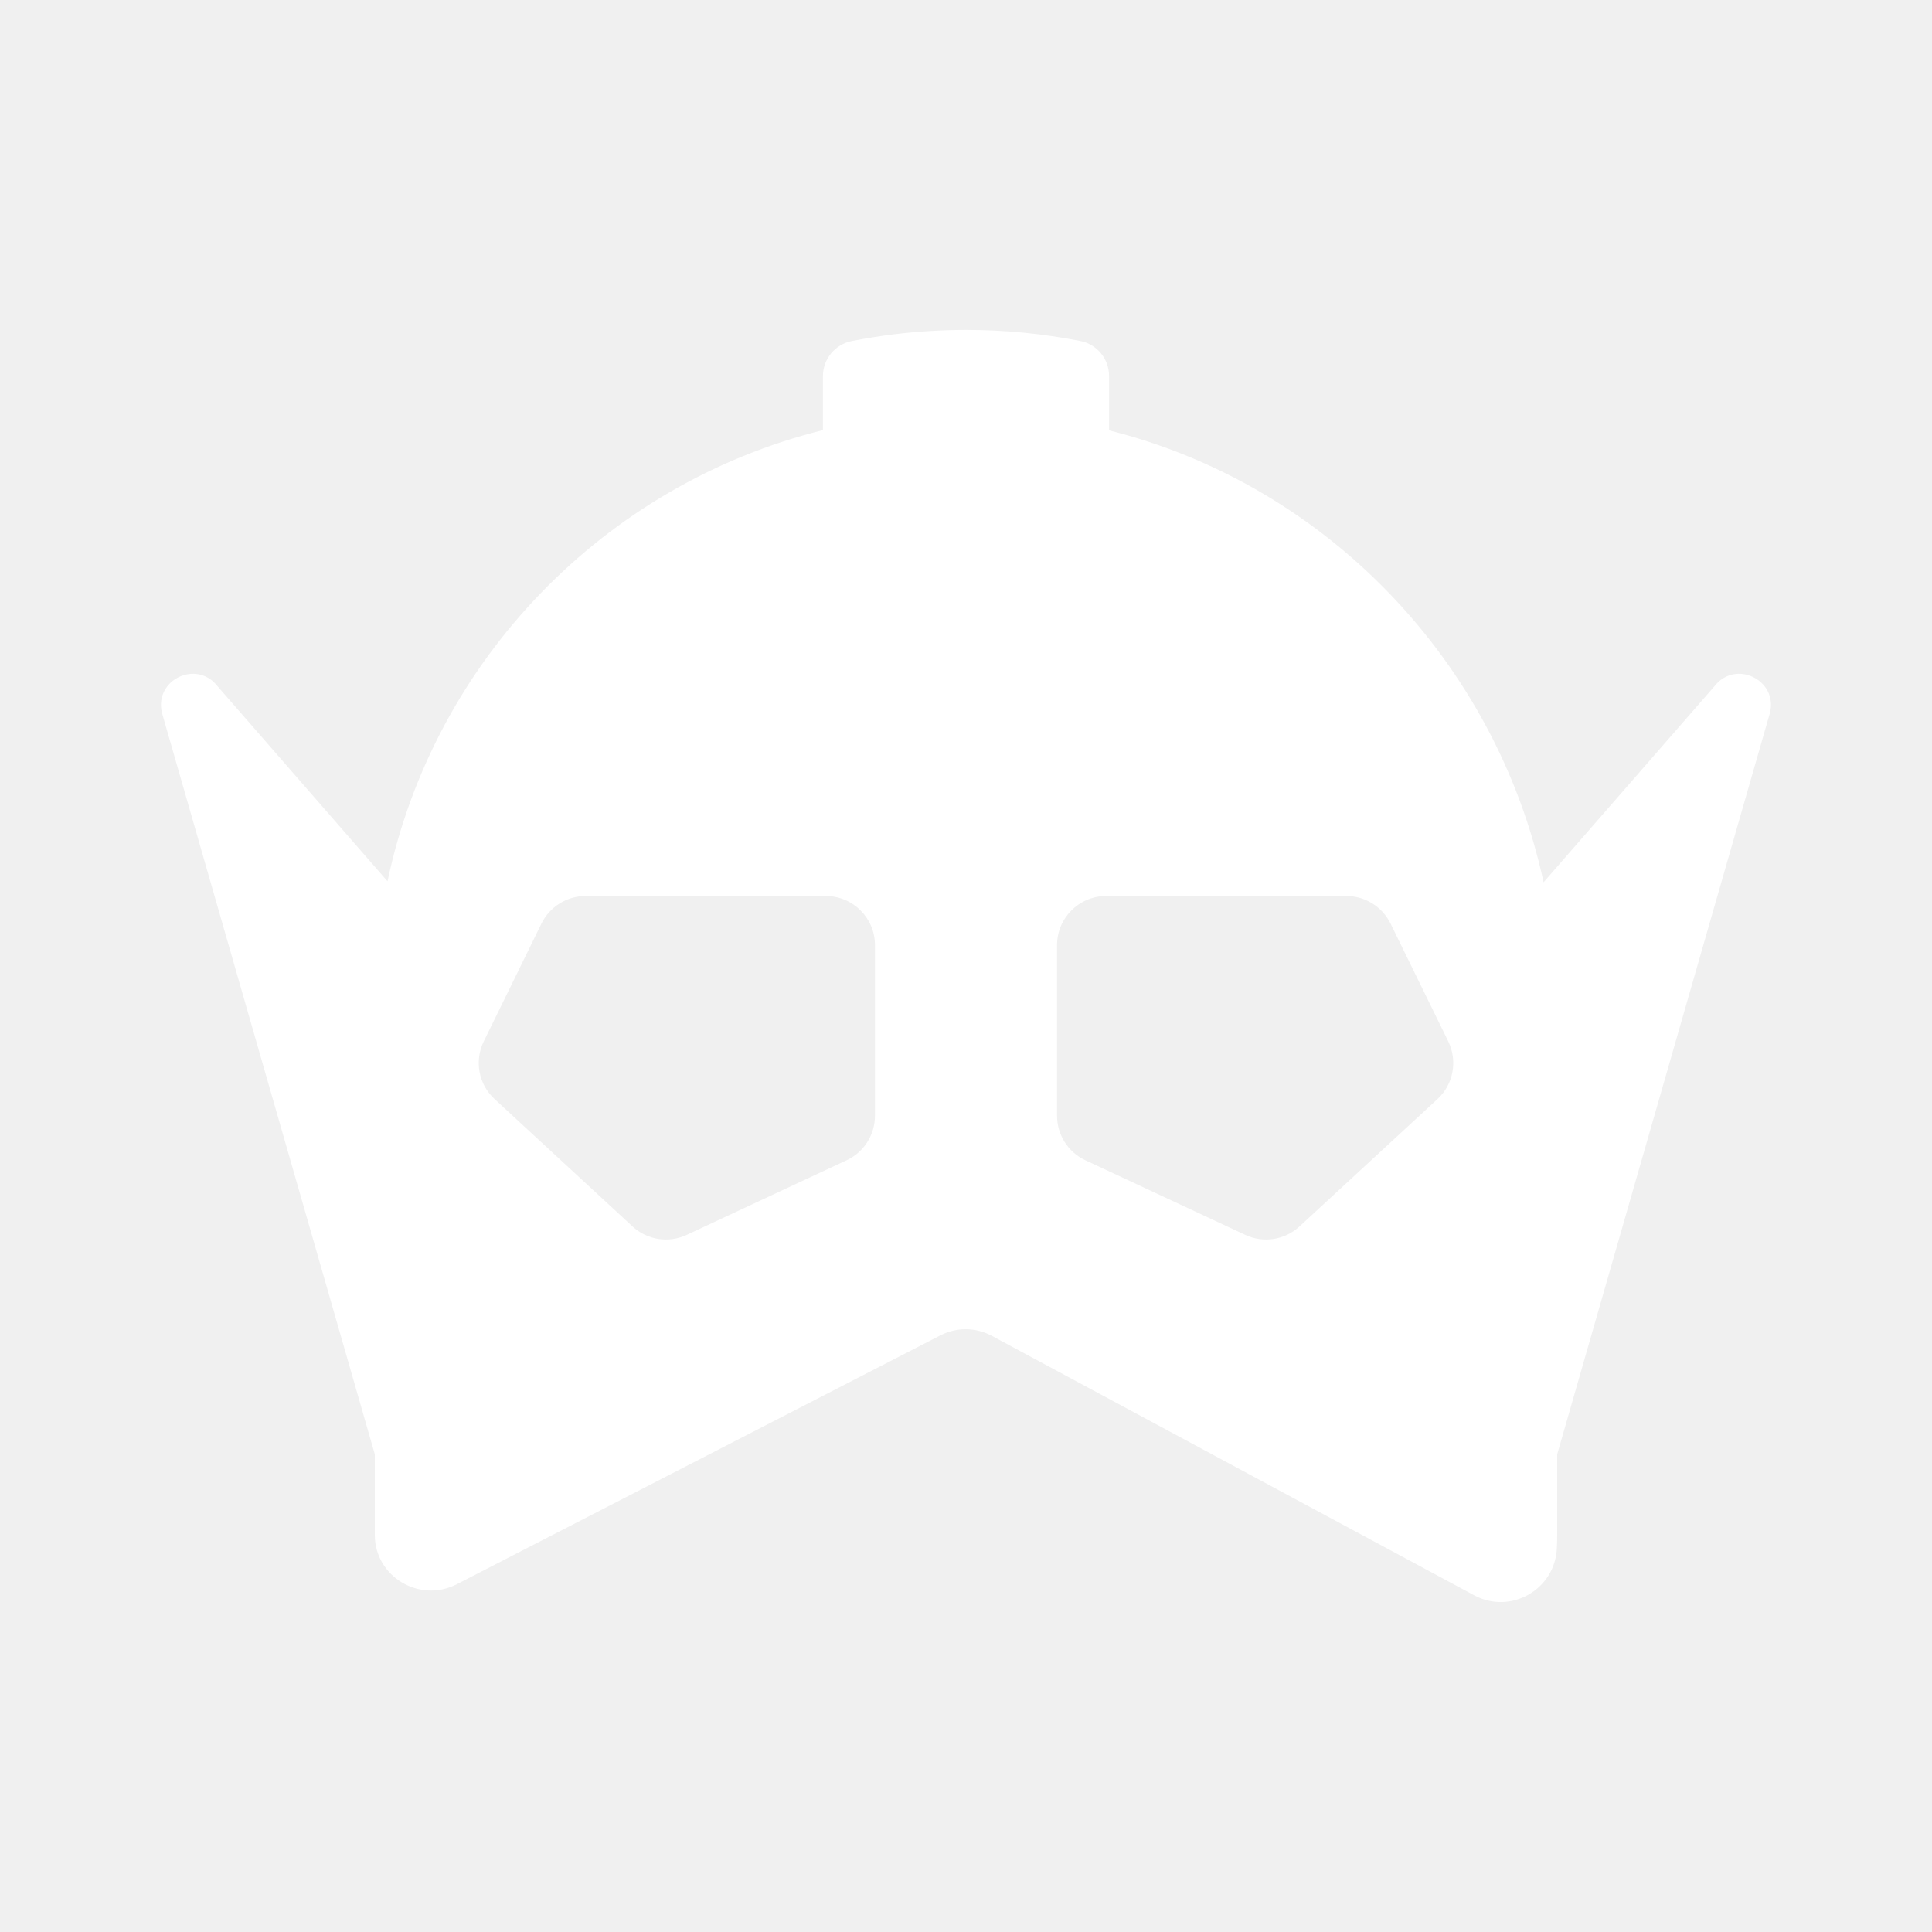
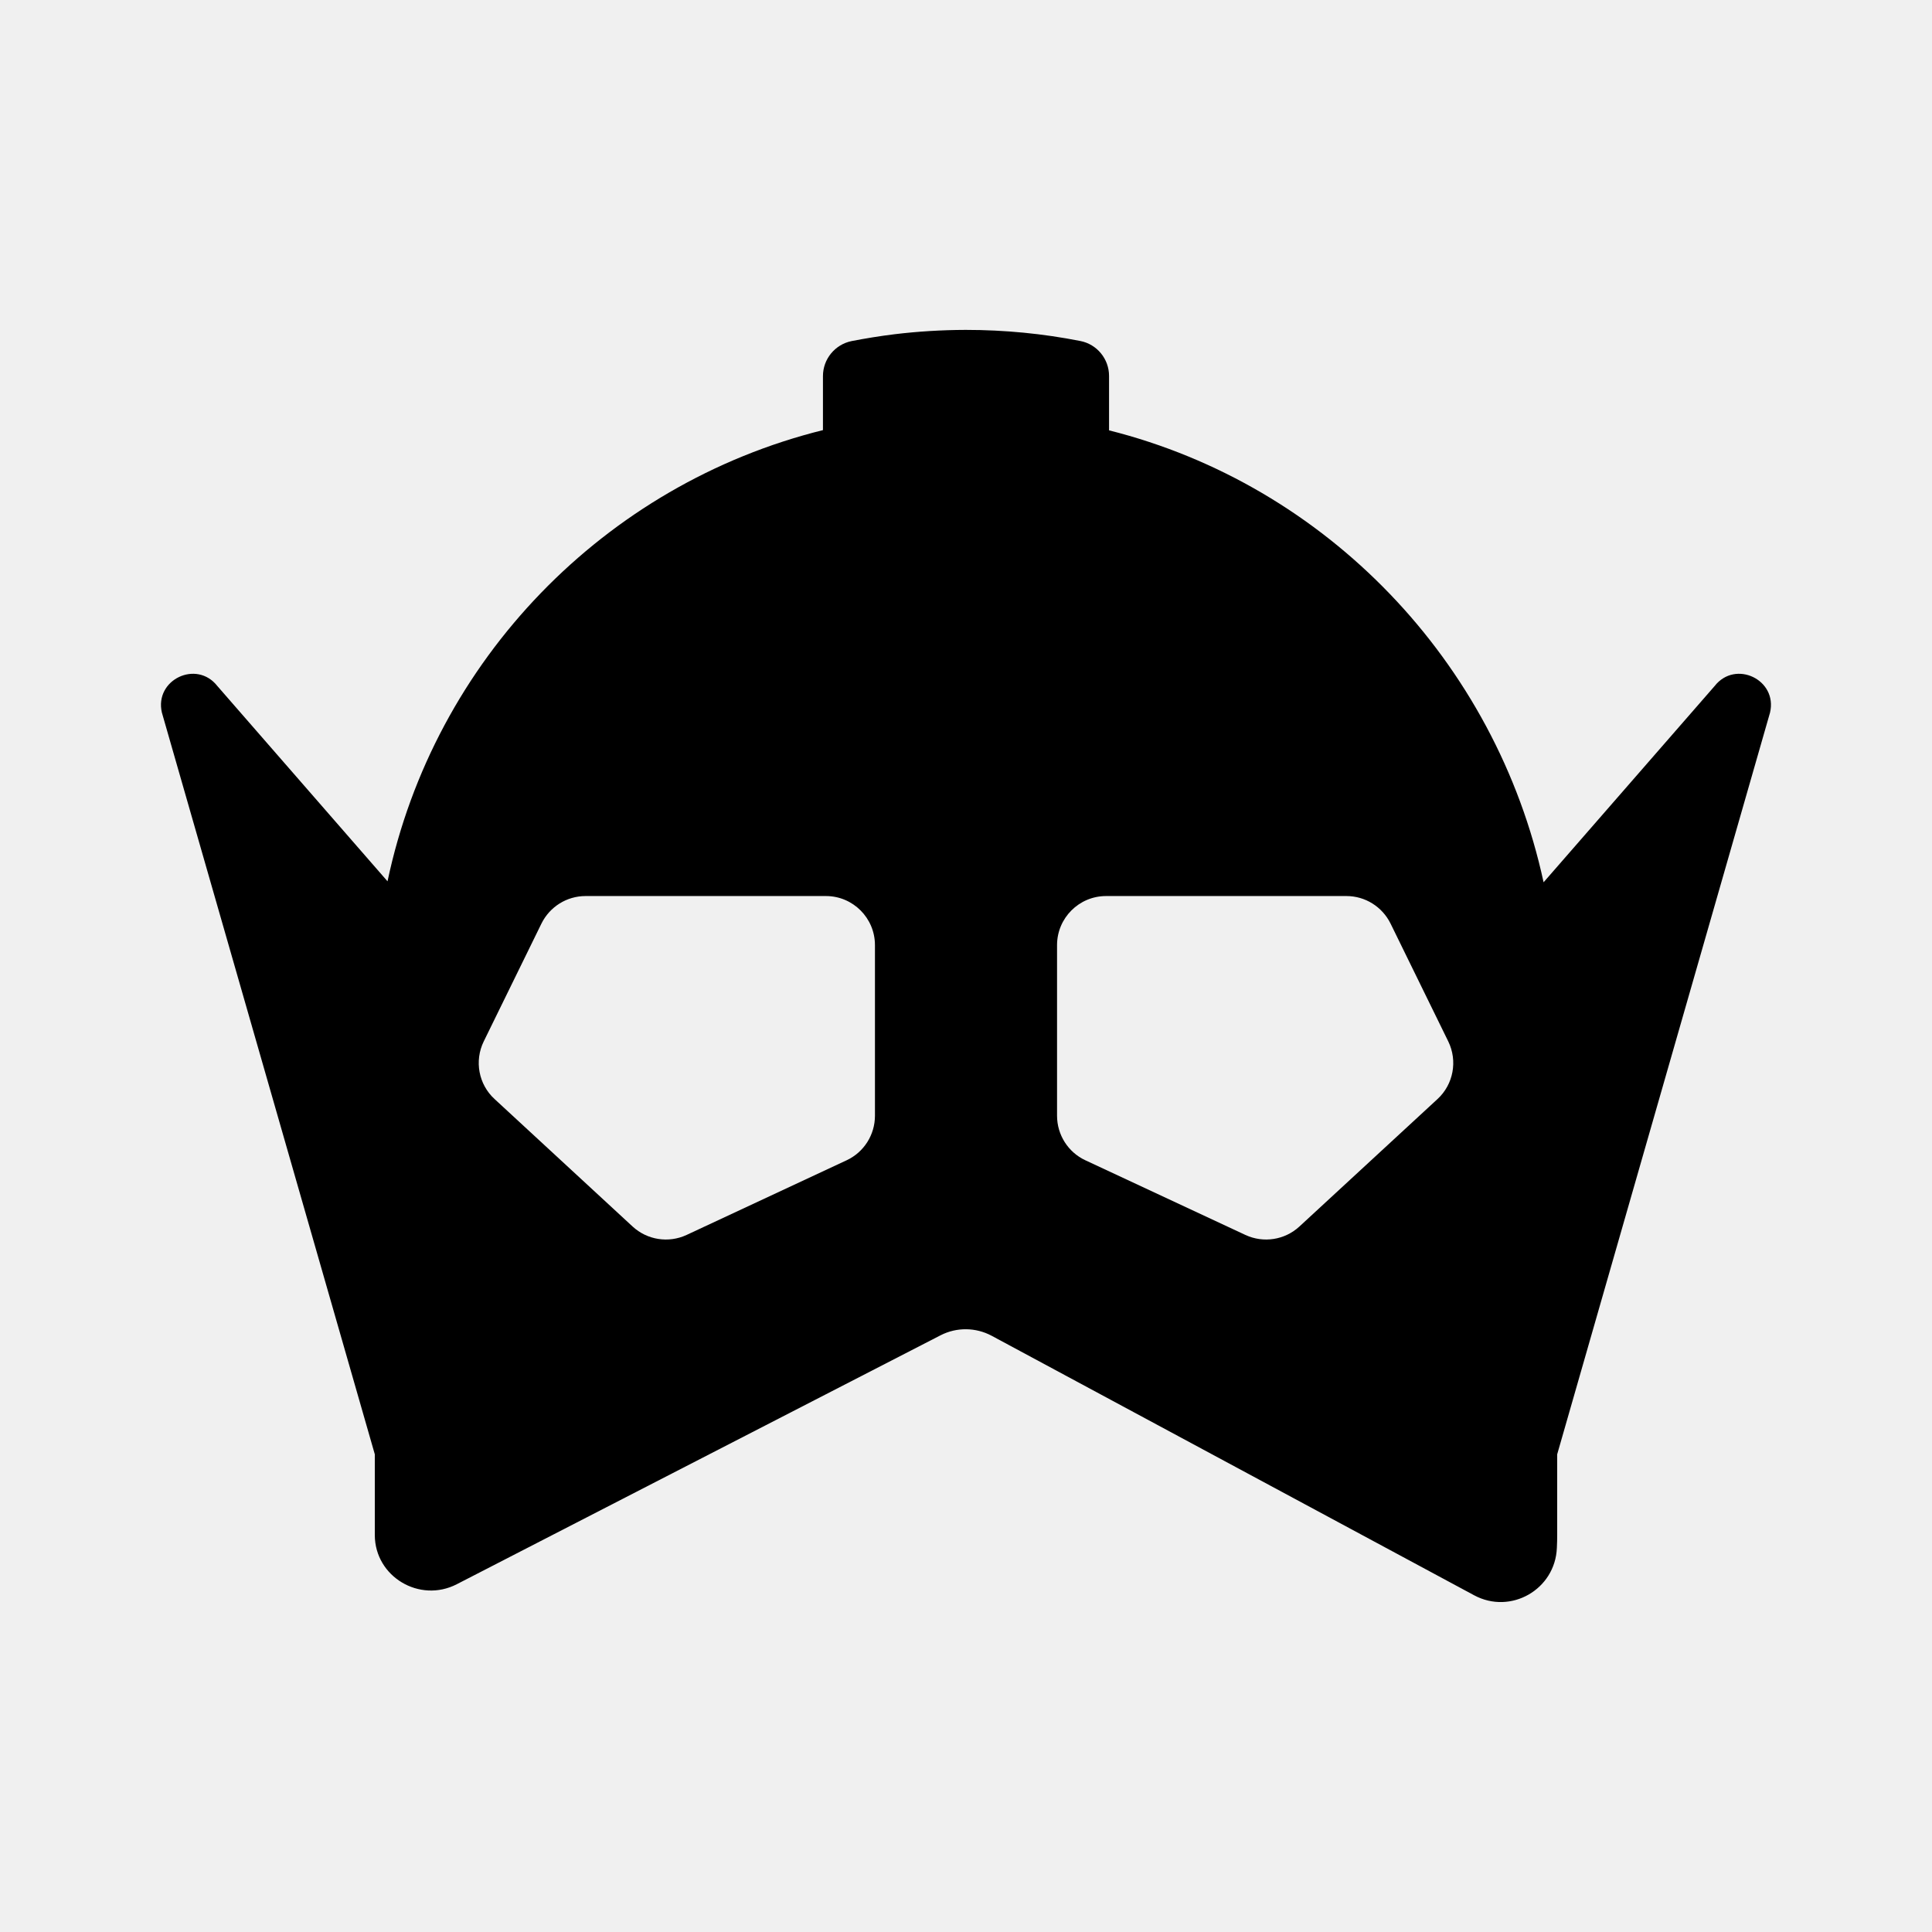
<svg xmlns="http://www.w3.org/2000/svg" width="24" height="24" viewBox="0 0 24 24" fill="none">
-   <path fill-rule="evenodd" clip-rule="evenodd" d="M13.777 5.346V4.67C13.777 4.459 13.627 4.276 13.42 4.236C12.959 4.145 12.483 4.098 11.996 4.098C11.696 4.099 11.402 4.117 11.112 4.152C10.932 4.174 10.755 4.203 10.579 4.237C10.372 4.279 10.223 4.461 10.223 4.672V5.343C7.51 6.017 5.393 8.2 4.814 10.948L2.7 8.522C2.442 8.192 1.916 8.444 2.011 8.852L4.656 18.066V19.069C4.657 19.587 5.213 19.917 5.674 19.68L11.685 16.587C11.884 16.485 12.121 16.488 12.318 16.593L18.312 19.817C18.767 20.062 19.32 19.745 19.34 19.228C19.343 19.171 19.344 19.115 19.344 19.058V18.066L21.988 8.852C22.084 8.444 21.558 8.192 21.3 8.522L19.175 10.96C18.582 8.219 16.479 6.025 13.777 5.346ZM10.869 11.741V13.86C10.869 14.097 10.732 14.313 10.518 14.413L8.529 15.341C8.305 15.445 8.04 15.404 7.858 15.236L6.144 13.653C5.945 13.471 5.891 13.179 6.009 12.937L6.726 11.473C6.829 11.264 7.041 11.131 7.274 11.131H10.26C10.596 11.131 10.869 11.404 10.869 11.741ZM17.857 13.653C18.055 13.471 18.109 13.179 17.991 12.937L17.274 11.473C17.171 11.264 16.959 11.131 16.726 11.131H13.74C13.404 11.131 13.131 11.404 13.131 11.741V13.86C13.131 14.097 13.268 14.313 13.482 14.413L15.471 15.341C15.695 15.445 15.96 15.404 16.142 15.236L17.857 13.653Z" fill="white" />
+   <path fill-rule="evenodd" clip-rule="evenodd" d="M13.777 5.346V4.67C13.777 4.459 13.627 4.276 13.42 4.236C12.959 4.145 12.483 4.098 11.996 4.098C11.696 4.099 11.402 4.117 11.112 4.152C10.932 4.174 10.755 4.203 10.579 4.237C10.372 4.279 10.223 4.461 10.223 4.672V5.343C7.51 6.017 5.393 8.2 4.814 10.948L2.7 8.522C2.442 8.192 1.916 8.444 2.011 8.852L4.656 18.066V19.069C4.657 19.587 5.213 19.917 5.674 19.68L11.685 16.587C11.884 16.485 12.121 16.488 12.318 16.593L18.312 19.817C18.767 20.062 19.32 19.745 19.34 19.228C19.343 19.171 19.344 19.115 19.344 19.058V18.066L21.988 8.852C22.084 8.444 21.558 8.192 21.3 8.522L19.175 10.96C18.582 8.219 16.479 6.025 13.777 5.346ZM10.869 11.741V13.86C10.869 14.097 10.732 14.313 10.518 14.413L8.529 15.341C8.305 15.445 8.04 15.404 7.858 15.236L6.144 13.653C5.945 13.471 5.891 13.179 6.009 12.937L6.726 11.473C6.829 11.264 7.041 11.131 7.274 11.131H10.26C10.596 11.131 10.869 11.404 10.869 11.741ZM17.857 13.653C18.055 13.471 18.109 13.179 17.991 12.937L17.274 11.473C17.171 11.264 16.959 11.131 16.726 11.131H13.74C13.404 11.131 13.131 11.404 13.131 11.741V13.86C13.131 14.097 13.268 14.313 13.482 14.413L15.471 15.341C15.695 15.445 15.96 15.404 16.142 15.236L17.857 13.653Z" fill="black" />
</svg>
